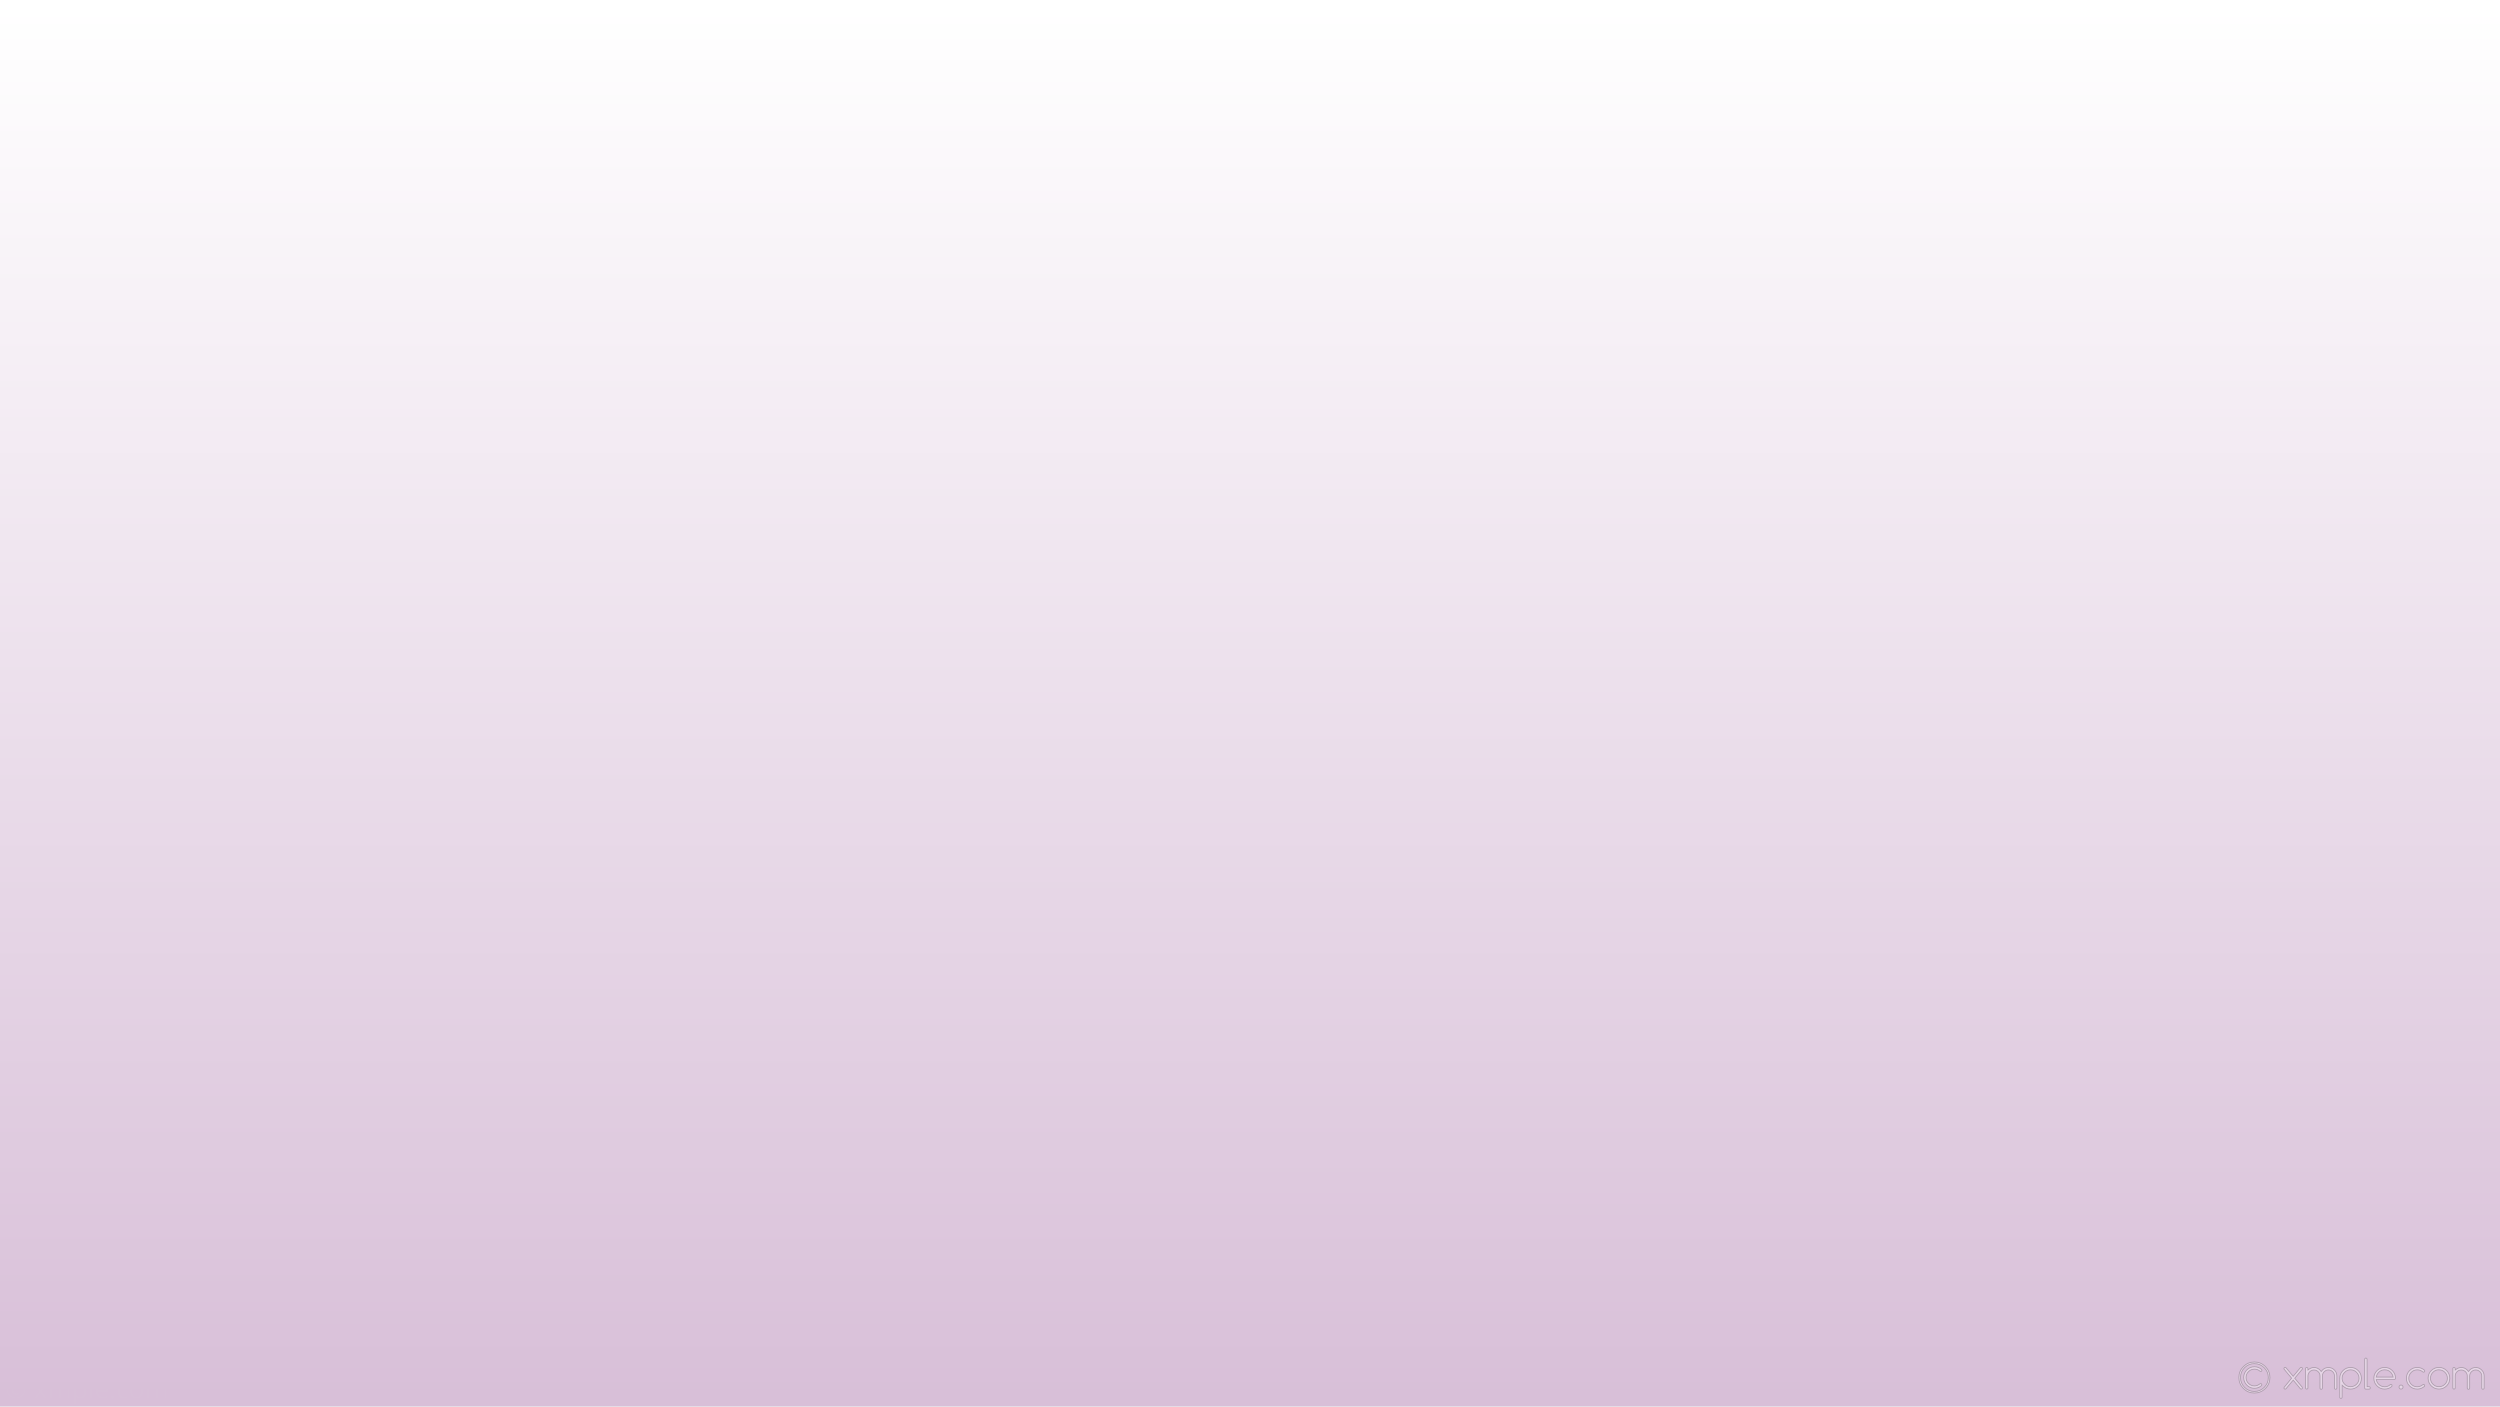
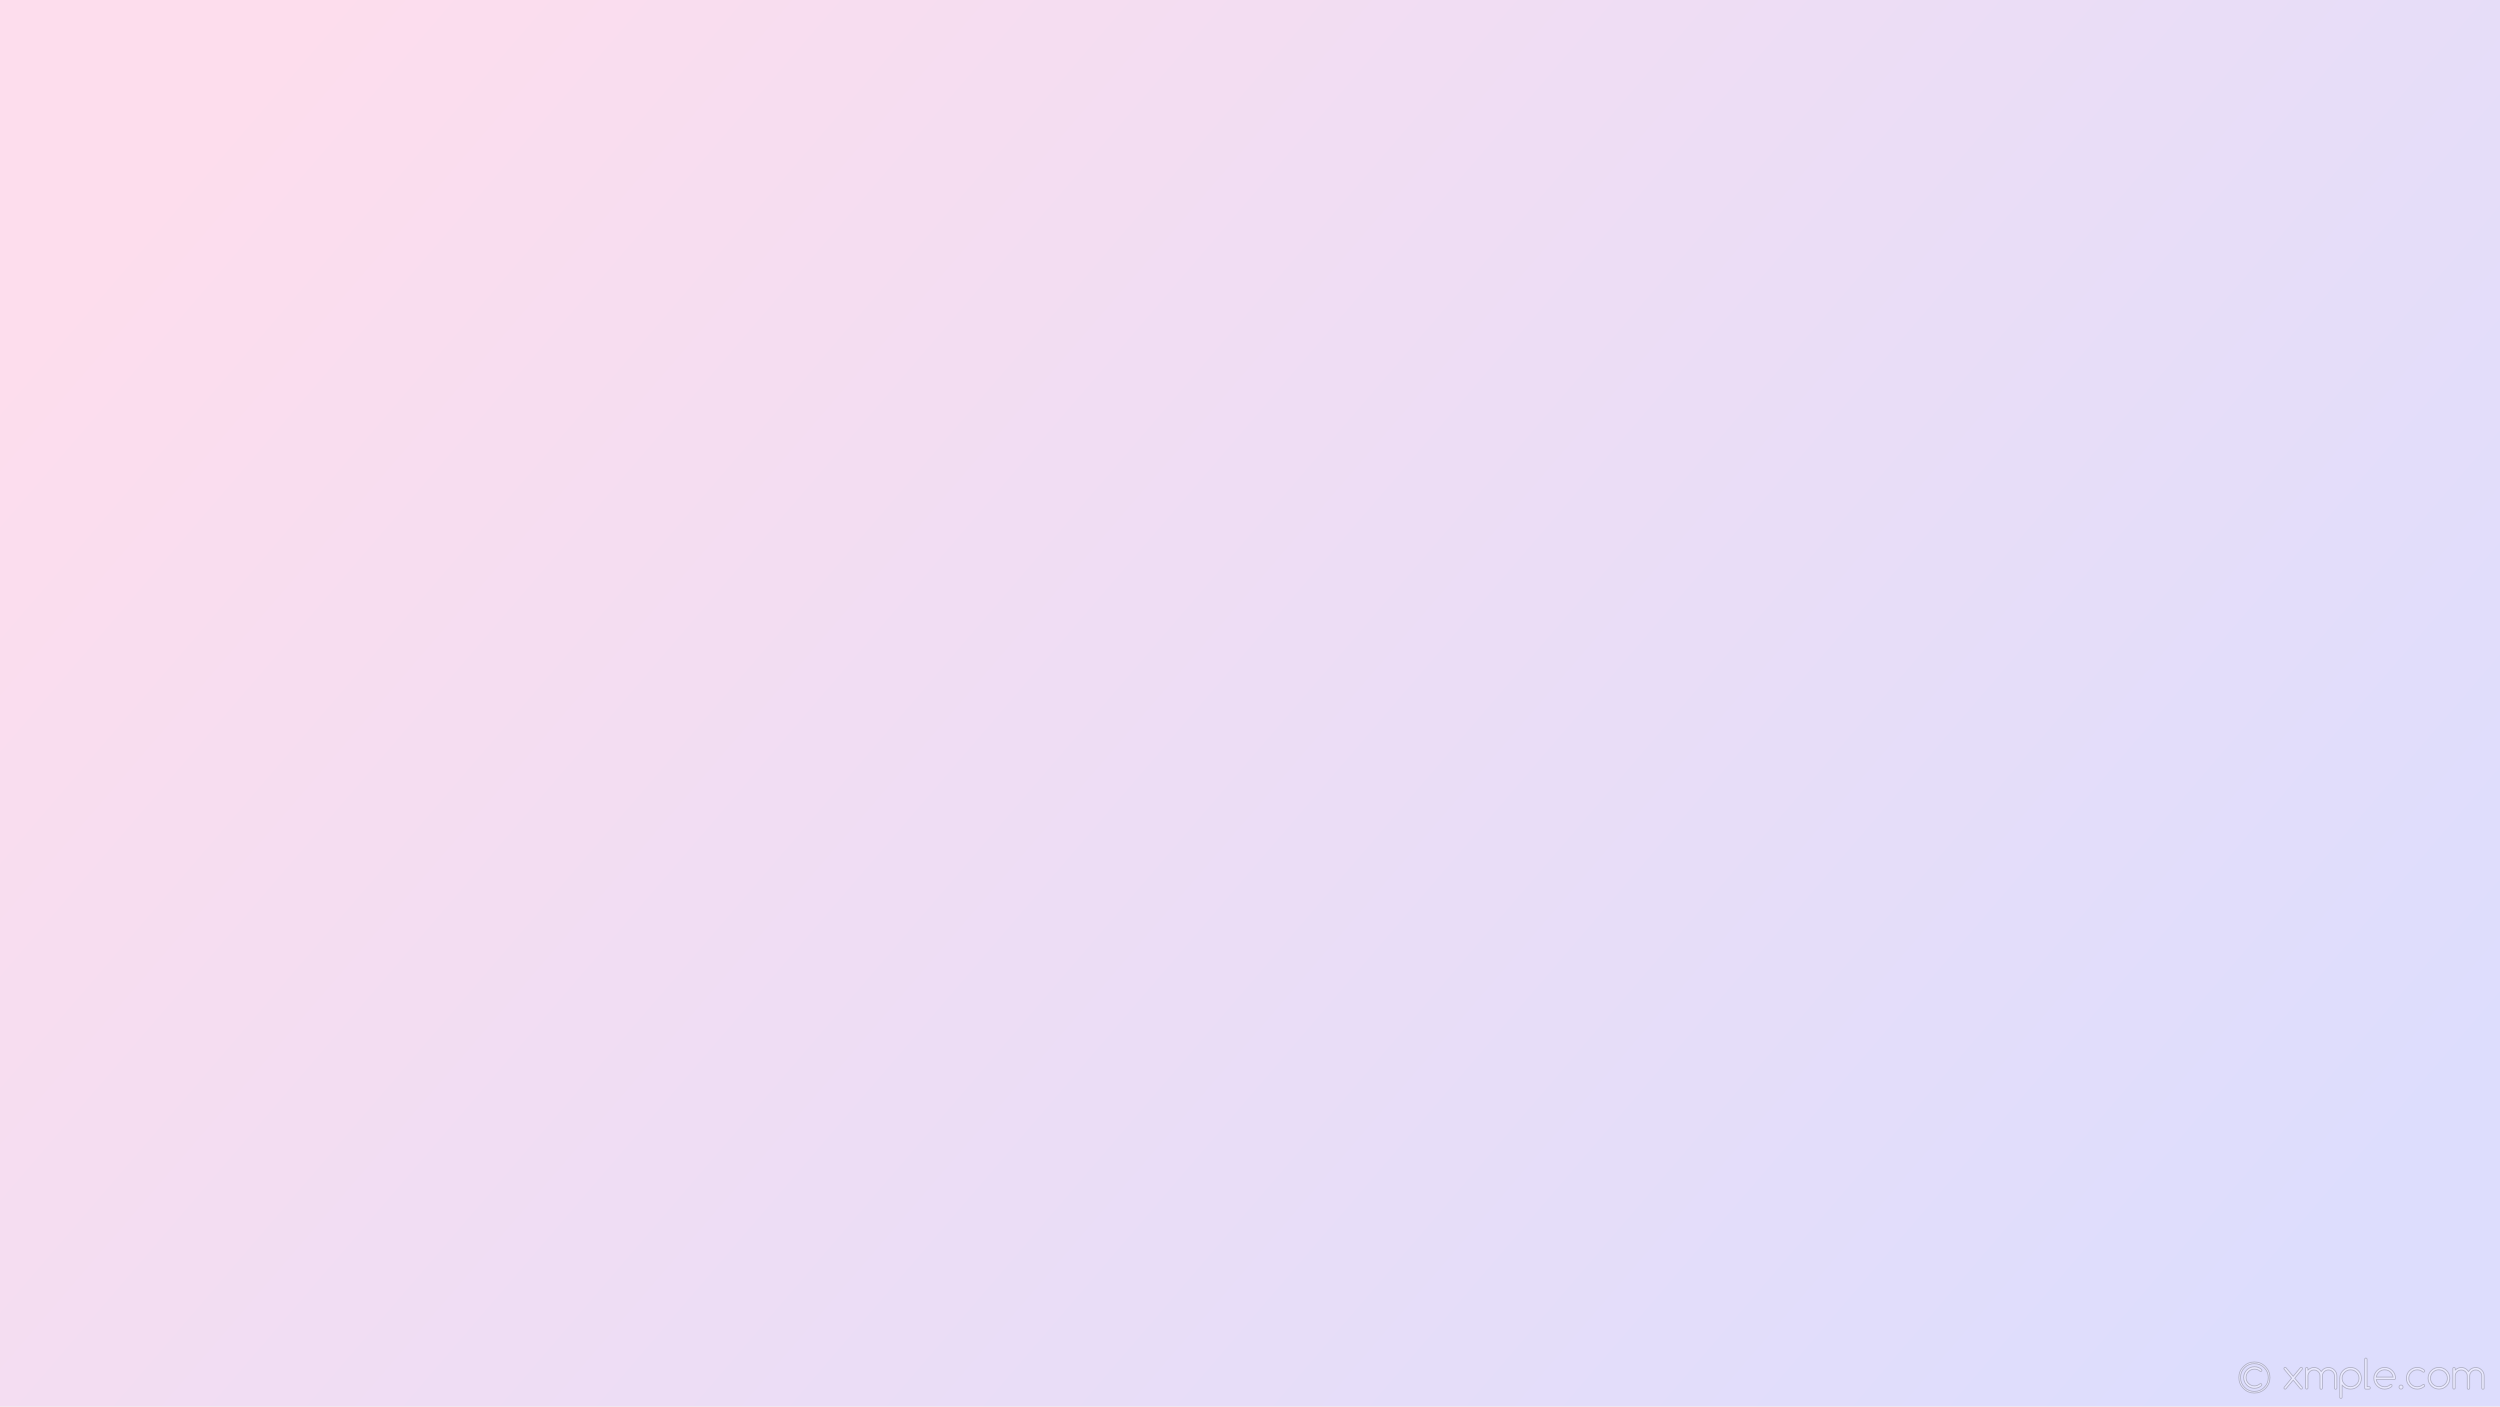
<svg xmlns="http://www.w3.org/2000/svg" xmlns:xlink="http://www.w3.org/1999/xlink" version="1.1" baseProfile="full" width="1920px" height="1080px">
  <style type="text/css">.x{font:20px verdana;fill:#fff;stroke:#555;stroke-width:20px;opacity:0.35;}.o{stroke:none;opacity:0.01;}</style>
  <defs>
-     <linearGradient id="p1" x1="0%" y1="100%" x2="0%" y2="0%">
-       <stop offset="0%" style="stop-color:#d8bfd8;stop-opacity:1" />
-       <stop offset="100%" style="stop-color:#ffffff;stop-opacity:1" />
+     <linearGradient id="p1" x1="0%" y1="26.182%" x2="100%" y2="73.818%">
+       <stop offset="0%" style="stop-color:#fddded;stop-opacity:1" />
+       <stop offset="100%" style="stop-color:#ddddfd;stop-opacity:1" />
    </linearGradient>
  </defs>
-   <rect width="1920" height="1080" x="0" y="0" fill="#d8bfd8" />
+   <rect width="1920" height="1080" x="0" y="0" fill="#fddded" />
  <rect width="1920" height="1080" x="0" y="0" fill="url(#p1)" />
  <path class="x o" d="M5 5h2v1H6v1h1v1H5zM4 3h4v1h1v5H8v1H4V9H3V4h1v5h4V4H4zm7 1h1v2h1V4h1v2h-1v1h1v2h-1V7h-1v2h-1V7h1V6h-1zm4 0h5v5h-1V5h-1v4h-1V5h-1v4h-1zm6 0h3l-1 1h-1v3h1V5l1-1v5h-2v2h-1zm4-2h1v6h1v1h-2zm3 2h3l-1 1h-1v1h1V5l1-1v3h-2v1h2v1h-3V4zm4 4h1v1h-1zm2-4h3v1h-2v3h2v1h-3zm4 0h3v5h-3l1-1h1V5h-1v3l-1 1zm4 0h5v5h-1V5h-1v4h-1V5h-1v4h-1z" />
  <text x="4" y="1074" class="x o">© xmple.com</text>
  <a xlink:href="https://www.xmple.com">
    <text text-anchor="end" x="1910" y="22" class="x o">xmple.com</text>
  </a>
  <a xlink:href="https://www.xmple.com">
    <g transform="translate(1719.442,1041.9) scale(0.03048)" id="a" class="x">
      <path d="m549 679c9 0 16 3 21 9c6 6 9 13 9 22c0 8-3 15-9 22c-25 21-52 37-82 49c-30 11-62 17-95 17c-75 0-139-26-192-80c-53-53-80-117-80-192c0-75 27-139 80-192c53-53 117-80 192-80c33 0 65 6 95 17c30 11 58 28 82 49c7 6 11 14 11 23c0 9-3 16-9 22c-6 6-13 9-21 9c-7 0-14-2-19-7c-39-34-86-52-139-52c-59 0-108 21-149 62c-41 41-62 91-62 149c0 59 21 108 62 149c41 41 91 62 149 62c25 0 50-5 74-14c24-9 45-22 64-38c5-4 11-6 19-6zm234-153c0 108-38 201-115 277c-76 76-169 114-276 114c-108 0-200-38-277-114c-76-77-115-169-115-277c0-108 38-200 115-276c76-77 168-115 277-115c108 0 200 38 276 115c77 76 115 168 115 276zm-391-350c-96 0-179 34-248 103c-68 68-102 150-102 247c0 97 34 179 102 248c69 68 152 103 248 103c96 0 178-34 247-103c69-69 103-151 103-247c0-97-34-179-103-247c-68-69-150-103-247-103zm937 367l-186-223c-5-5-7-12-7-20c0-8 3-16 9-21c6-6 13-9 22-9c8 0 15 3 21 9l181 216l180-216c7-6 14-9 22-9c9 0 16 3 22 9c6 6 9 13 9 22c0 8-3 15-7 20l-187 223l188 225c4 6 6 12 6 19c0 9-3 16-9 22c-6 6-13 9-22 9c-8 0-15-3-20-9l-182-217l-182 217c-5 6-12 9-20 9c-9 0-16-3-22-9c-6-6-9-13-9-21c0-7 2-13 6-18zm412 244c0 9-3 16-9 22c-6 6-13 9-22 9c-8 0-15-3-21-9c-6-6-9-13-9-21v-486c0-8 3-16 9-21c6-6 13-9 21-9c9 0 16 3 22 9c6 6 9 13 9 22v33c49-42 100-63 152-63c58 0 108 21 150 63c10 10 21 23 32 38c11-15 22-28 32-38c42-42 92-62 150-62c59 0 109 21 151 63c41 41 62 92 62 150v304c0 9-3 16-9 22c-6 6-13 9-22 9c-8 0-15-3-21-9c-6-6-9-13-9-21v-304c0-42-15-78-45-107c-30-30-65-45-107-45c-41 0-77 15-107 45c-30 30-45 65-45 107v 304c0 9-3 16-9 22c-6 6-13 9-21 9c-9 0-16-3-22-9c-6-6-9-13-9-21v-304c0-42-14-78-44-107c-30-30-66-45-107-45c-42 0-78 15-108 45c-29 30-44 65-44 107zm861-243c0 59 21 109 63 150c41 42 91 63 150 63c59 0 109-21 150-62c42-41 62-91 62-150c0-59-20-109-62-150c-41-42-91-62-150-62c-59 0-109 21-150 63c-42 42-63 92-63 150zm0 478c0 9-3 16-9 22c-6 5-13 8-21 8c-9 0-16-3-22-8c-6-6-8-13-8-22v-477c0-75 26-140 80-193c53-53 117-80 193-80c75 0 140 27 193 80c54 53 80 118 80 193c0 76-26 140-80 193c-53 53-118 80-193 80c-76 0-140-27-193-80l-20-19zm568-956c0-8 3-16 9-21c6-6 13-9 21-9c9 0 16 3 22 9c6 6 9 13 9 21v691h50c9 0 16 3 22 9c6 6 9 13 9 22c0 9-3 16-9 22c-6 6-13 9-22 9h-81c-8 0-15-3-21-9c-6-6-9-13-9-21zm716 448c-9-48-30-89-61-120c-42-42-92-62-151-62c-58 0-108 21-150 63c-31 31-52 71-62 120zm-56 186c9 0 16 3 22 9c5 6 8 13 8 22c0 8-2 15-7 21c-51 44-111 66-179 66c-75 0-140-27-193-80c-53-53-80-118-80-193c0-75 27-140 80-193c53-53 118-80 193-80c76 0 140 27 194 80c53 53 80 118 80 193c0 9-3 16-9 22c-6 6-13 9-22 9h-455c10 49 31 89 62 120c42 42 92 63 150 63c27 0 52-4 75-13c22-9 43-21 62-37c6-4 12-7 19-7zm307 67c0 14-5 26-15 36c-9 10-21 15-36 15c-14 0-26-5-36-15c-9-10-14-22-14-36c0-14 5-26 14-36c10-10 22-15 36-15c15 0 27 5 36 15c10 9 15 21 15 36zm515-68c8 0 15 3 21 9c6 6 9 13 9 22c0 9-3 16-9 22c-25 21-52 37-83 49c-30 11-62 17-95 17c-76 0-140-27-194-80c-53-53-80-118-80-193c0-75 27-140 80-193c54-53 118-80 194-80c33 0 65 6 96 17c30 11 57 28 82 49c3 3 5 7 7 11c3 4 4 9 4 13c0 8-3 16-9 21c-6 6-13 9-22 9c-7 0-14-2-19-7c-40-35-86-52-139-52c-59 0-109 21-151 63c-41 41-62 91-62 150c0 59 21 109 62 150c42 42 92 63 151 63c25 0 50-5 74-14c24-9 46-22 65-38c5-4 11-6 18-6zm663-155c0 76-27 140-80 193c-54 53-118 80-193 80c-76 0-140-27-194-80c-53-53-80-118-80-193c0-75 27-140 80-193c54-53 118-80 194-80c75 0 139 27 193 80c53 53 80 118 80 193zm-273-213c-59 0-109 21-151 63c-42 42-62 92-62 150c0 59 20 109 62 150c42 42 92 63 151 63c58 0 108-21 150-62c41-41 62-91 62-150c0-59-21-109-62-150c-42-42-92-62-150-62zm410 456c0 9-3 16-9 22c-6 6-13 9-22 9c-8 0-15-3-21-9c-6-6-9-13-9-21v-486c0-8 3-16 9-21c6-6 13-9 21-9c9 0 16 3 22 9c6 6 9 13 9 22v33c49-42 100-63 152-63c58 0 108 21 150 63c10 10 21 23 32 38c11-15 21-28 32-38c42-42 92-62 150-62c59 0 109 21 151 63c41 41 62 92 62 150v304c0 9-3 16-9 22c-6 6-13 9-22 9c-8 0-15-3-21-9c-6-6-9-13-9-21v-304c0-42-15-78-45-107c-30-30-65-45-107-45c-41 0-77 15-107 45c-30 30-45 65-45 107v 304c0 9-3 16-9 22c-6 6-13 9-21 9c-9 0-16-3-22-9c-6-6-9-13-9-21v-304c0-42-14-78-44-107c-30-30-66-45-107-45c-42 0-78 15-108 45c-30 30-44 65-44 107z" />
    </g>
  </a>
</svg>
